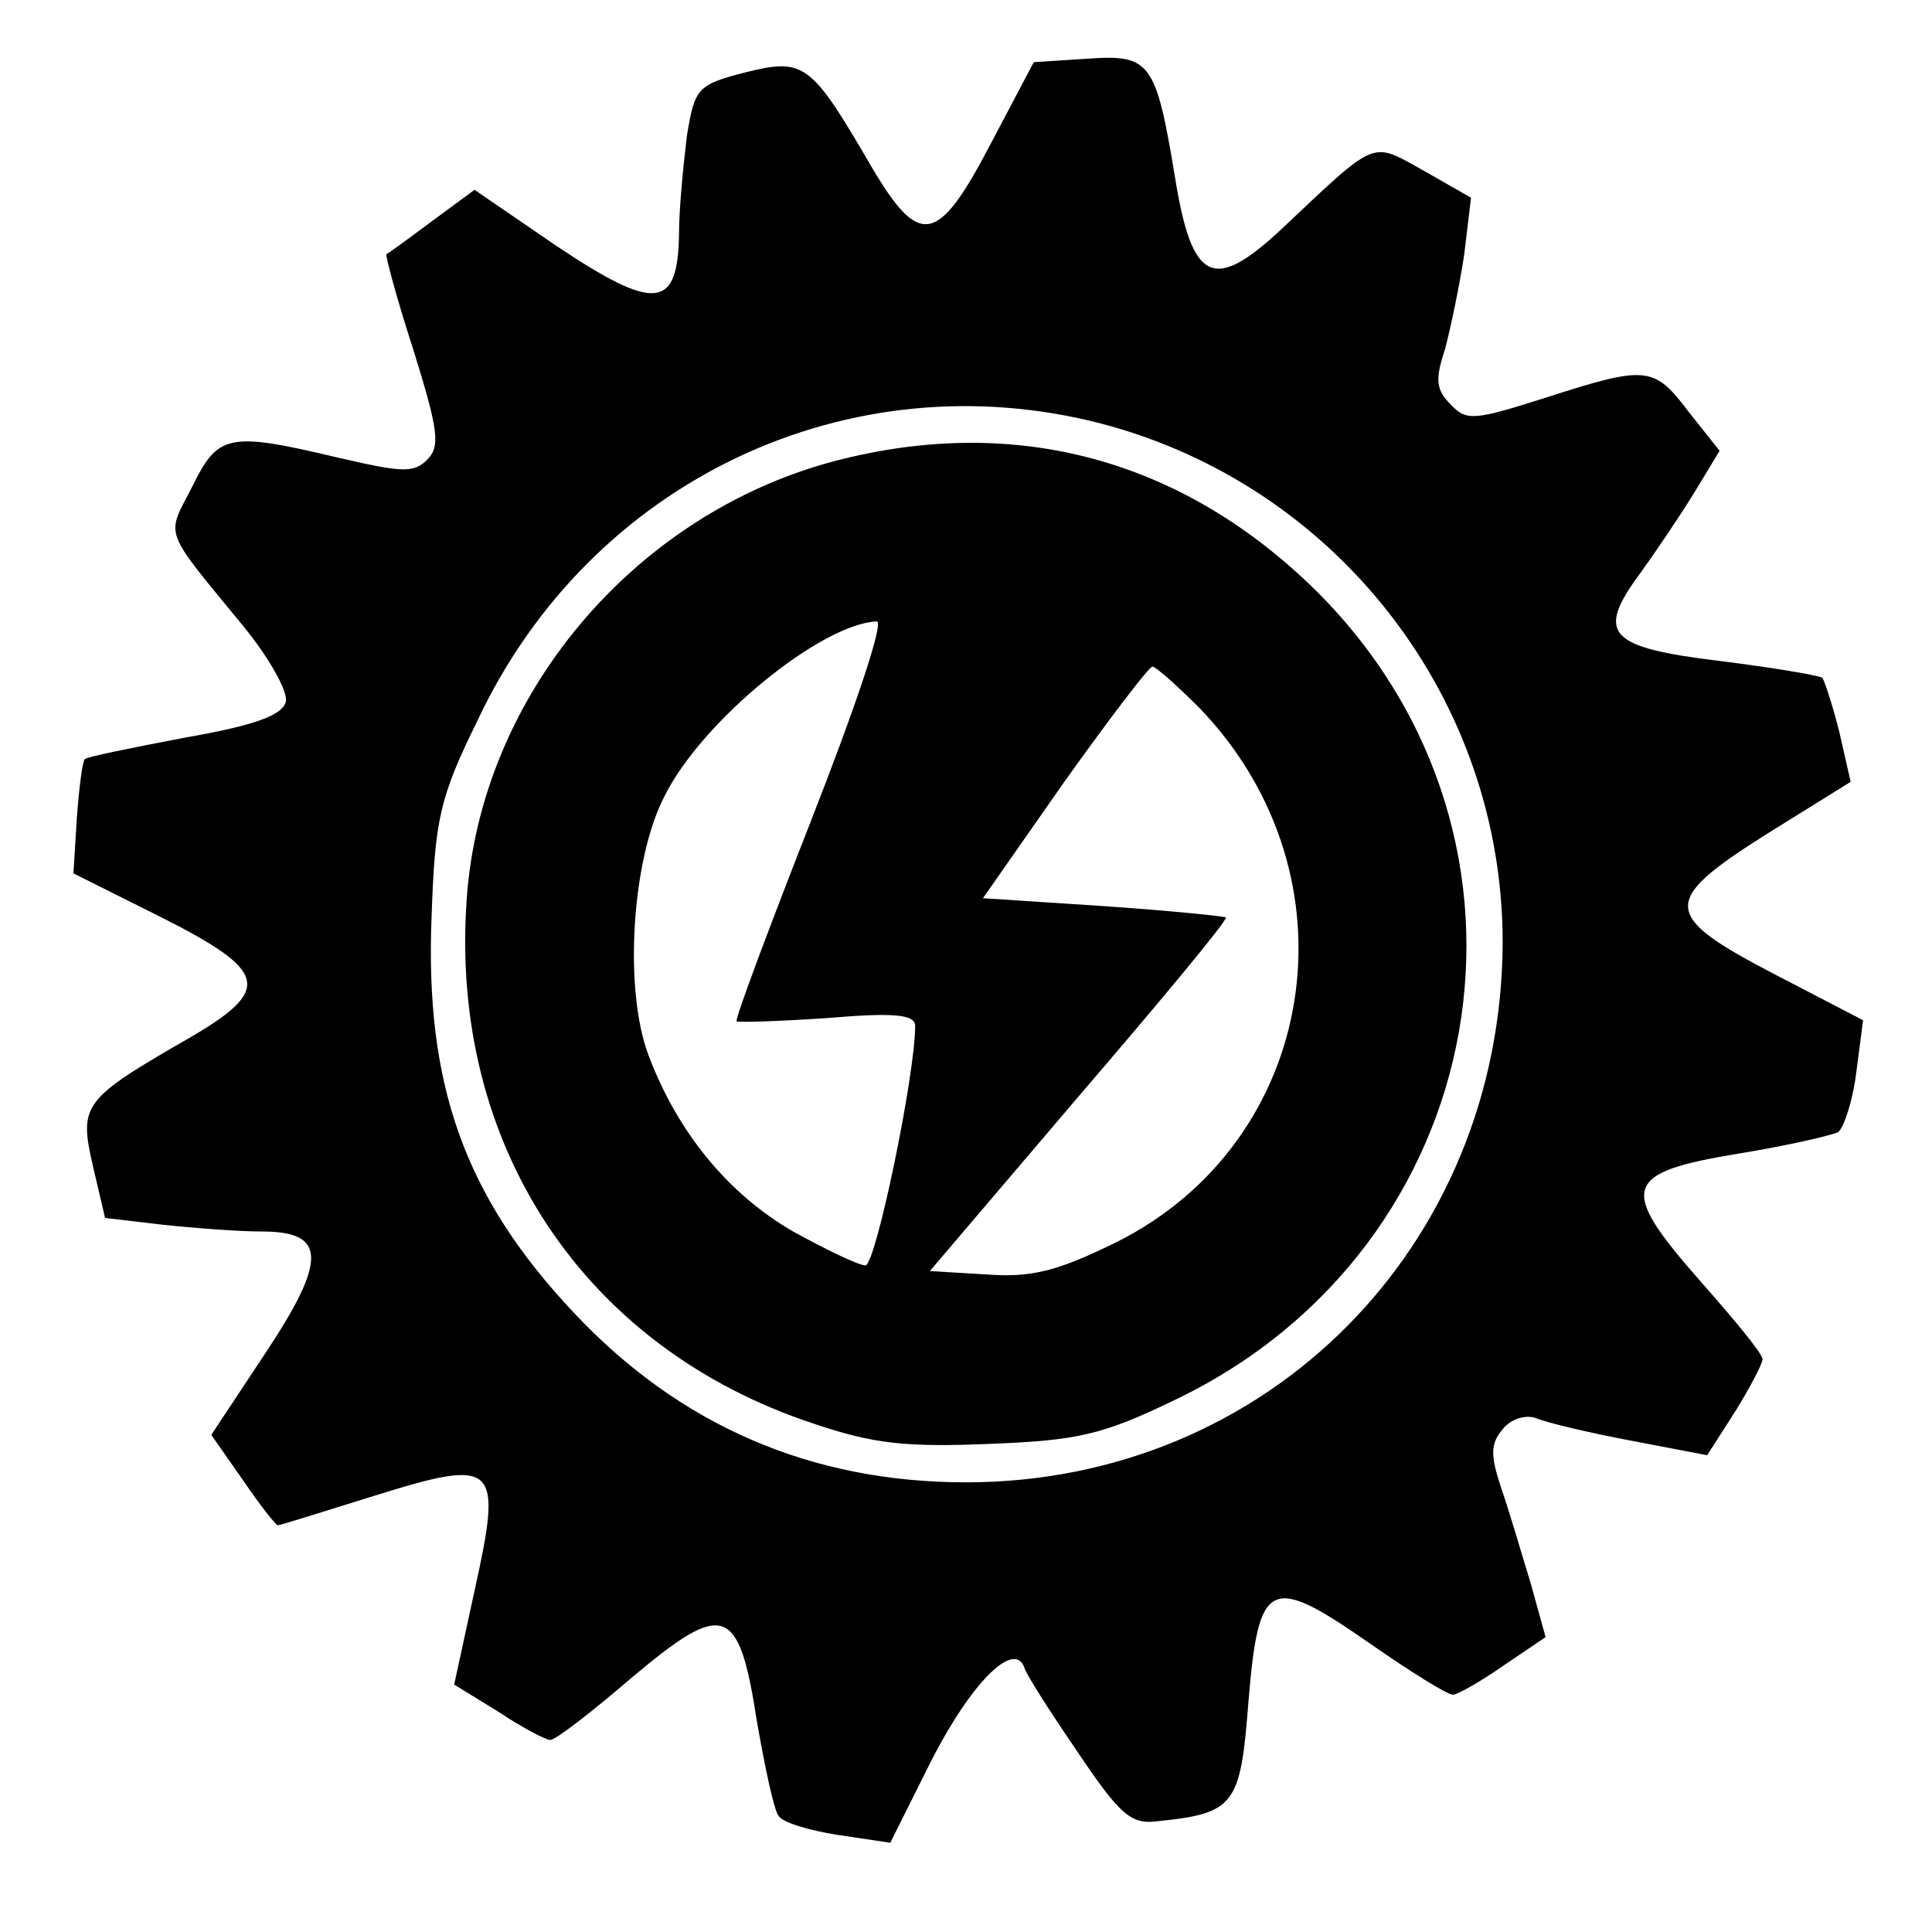
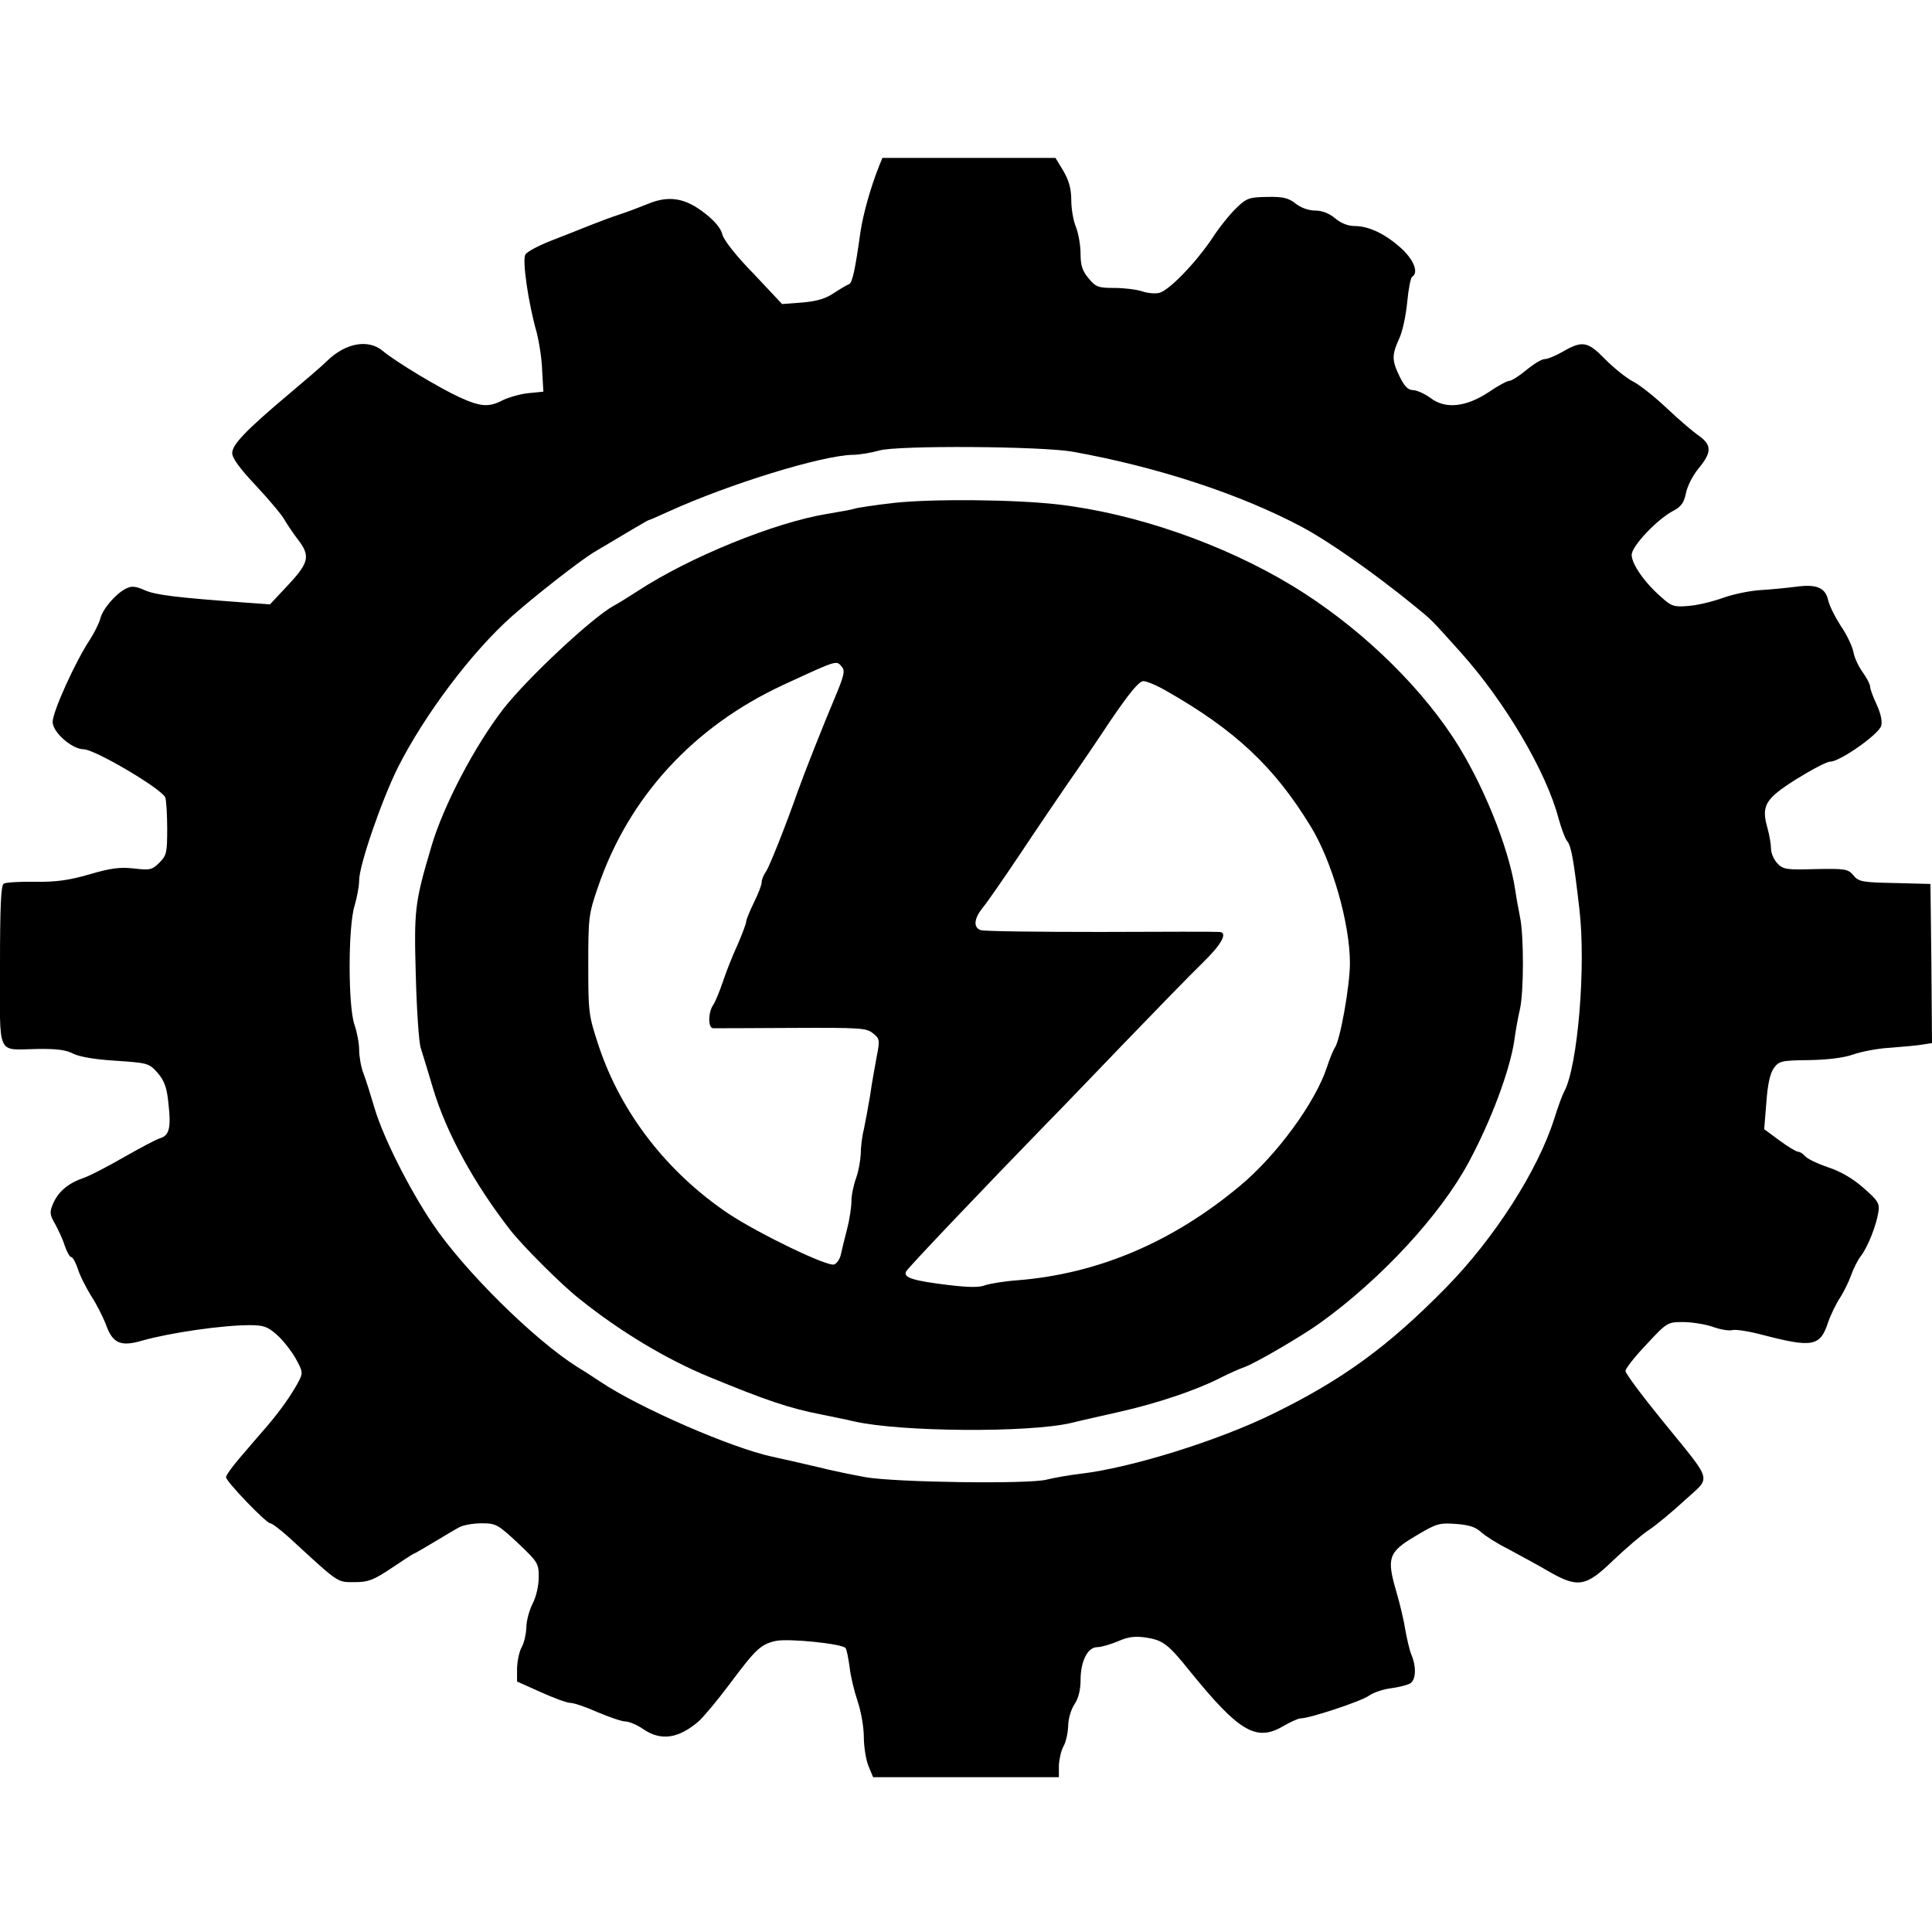
- <svg xmlns="http://www.w3.org/2000/svg" version="1.0" width="171pt" height="171pt" viewBox="0 0 171 171" preserveAspectRatio="xMidYMid meet">
-   <g transform="translate(0,171) scale(0.1,-0.1)" fill="#000000" stroke="none">
-     <path d="M660 1646 c-43 -11 -45 -14 -52 -56 -3 -25 -7 -64 -7 -87 -1 -67 -21 -69 -108 -11 l-73 50 -38 -28 c-20 -15 -38 -28 -40 -29 -1 -1 9 -39 24 -85 22 -71 24 -85 12 -97 -12 -12 -23 -11 -79 2 -97 23 -106 21 -129 -26 -23 -45 -27 -35 46 -124 22 -27 39 -57 37 -66 -3 -12 -27 -21 -90 -32 -47 -9 -87 -17 -88 -19 -2 -2 -5 -25 -7 -52 l-3 -49 78 -39 c95 -48 98 -64 24 -107 -94 -54 -97 -59 -85 -112 l11 -47 51 -6 c28 -3 68 -6 88 -6 57 0 58 -25 2 -109 l-47 -71 28 -40 c15 -22 29 -40 31 -40 2 0 40 12 85 26 109 34 114 29 89 -84 l-18 -83 39 -24 c21 -14 42 -25 46 -25 5 0 37 25 72 55 82 69 95 65 111 -39 7 -40 15 -78 19 -83 3 -6 27 -13 52 -17 l47 -7 38 76 c36 69 73 104 81 78 2 -6 23 -39 47 -74 37 -55 47 -64 70 -61 69 7 74 14 81 106 9 109 19 113 108 51 36 -25 68 -45 73 -45 4 0 25 12 45 26 l37 25 -13 47 c-8 26 -19 64 -26 84 -10 30 -10 40 1 53 7 9 20 13 29 10 9 -4 47 -13 84 -20 l68 -13 25 39 c13 21 24 42 24 46 0 5 -25 35 -55 69 -73 83 -69 96 34 113 43 7 82 16 88 19 5 4 13 28 16 53 l6 46 -77 40 c-102 53 -103 65 -8 125 l74 46 -10 44 c-6 24 -13 45 -15 48 -2 2 -43 9 -91 15 -99 12 -110 24 -70 78 13 18 34 49 47 70 l23 38 -27 34 c-31 41 -37 42 -127 13 -63 -20 -70 -21 -84 -6 -13 13 -14 22 -5 49 5 19 13 57 17 84 l6 50 -42 24 c-47 26 -40 29 -126 -52 -60 -56 -79 -47 -94 46 -17 103 -22 109 -78 105 l-47 -3 -38 -72 c-47 -90 -63 -93 -106 -20 -53 91 -59 96 -111 83z m315 -311 c209 -55 355 -244 355 -459 -1 -269 -208 -478 -475 -478 -138 0 -254 51 -347 150 -97 103 -132 202 -126 351 3 86 7 105 41 174 100 212 329 320 552 262z" />
-     <path d="M739 1302 c-178 -47 -314 -208 -326 -389 -15 -217 104 -396 307 -463 53 -18 82 -21 155 -18 79 3 101 8 165 39 282 135 346 495 126 715 -118 117 -266 158 -427 116z m-21 -318 c-38 -97 -68 -177 -66 -178 2 -1 38 0 81 3 59 5 77 3 77 -7 0 -44 -35 -212 -44 -212 -6 0 -35 14 -64 30 -57 33 -102 87 -128 156 -22 58 -15 173 14 229 33 67 139 153 188 155 7 0 -20 -79 -58 -176z m344 99 c143 -149 105 -384 -75 -473 -51 -25 -74 -31 -114 -28 l-50 3 132 155 c73 85 132 156 130 158 -1 1 -50 6 -108 10 l-107 7 72 103 c40 56 75 102 78 102 3 0 22 -17 42 -37z" />
+ <svg xmlns="http://www.w3.org/2000/svg" version="1.0" width="624pt" height="624pt" viewBox="0 0 624 624" preserveAspectRatio="xMidYMid meet">
+   <g transform="translate(0,624) scale(0.1,-0.1)" fill="#000000" stroke="none">
+     <path d="M2839 5703 c-27 -68 -51 -153 -60 -213 -17 -121 -26 -164 -37 -168 -6 -2 -28 -15 -48 -28 -26 -18 -55 -27 -102 -31 l-66 -5 -93 99 c-58 59 -96 109 -100 126 -4 18 -24 43 -55 67 -63 50 -116 60 -184 32 -27 -11 -69 -27 -94 -35 -25 -8 -67 -24 -95 -35 -27 -11 -83 -33 -124 -49 -41 -16 -79 -36 -84 -45 -11 -17 9 -156 37 -254 7 -28 16 -82 17 -120 l4 -69 -50 -5 c-27 -3 -64 -14 -82 -23 -44 -23 -71 -21 -139 10 -67 31 -205 114 -247 149 -47 40 -121 27 -182 -33 -16 -16 -71 -63 -121 -105 -139 -117 -184 -164 -184 -191 0 -17 25 -51 78 -107 42 -45 83 -94 91 -109 8 -14 27 -42 42 -62 42 -54 38 -75 -30 -148 l-59 -63 -83 6 c-217 16 -287 24 -322 40 -30 13 -42 14 -60 5 -34 -17 -76 -67 -83 -97 -4 -15 -19 -45 -33 -67 -48 -72 -121 -234 -121 -267 0 -33 63 -88 100 -88 36 0 253 -128 264 -156 3 -9 6 -54 6 -100 0 -78 -2 -87 -25 -110 -24 -24 -31 -25 -83 -19 -45 5 -75 1 -143 -19 -66 -19 -107 -25 -176 -24 -49 1 -94 -2 -101 -6 -9 -5 -12 -75 -12 -266 0 -298 -13 -270 120 -268 62 1 94 -3 116 -15 20 -10 70 -19 138 -23 104 -7 107 -8 135 -39 22 -26 30 -47 35 -99 9 -77 3 -103 -26 -112 -12 -3 -64 -31 -117 -61 -52 -30 -113 -62 -135 -69 -48 -17 -80 -45 -96 -85 -10 -24 -9 -34 8 -62 10 -19 25 -50 31 -70 7 -20 16 -37 21 -37 5 0 14 -17 21 -37 6 -21 26 -60 43 -88 18 -27 40 -71 50 -98 21 -56 47 -67 115 -47 92 26 260 50 348 50 44 0 58 -5 87 -31 19 -16 46 -51 60 -75 24 -43 25 -48 11 -75 -23 -43 -57 -92 -103 -146 -23 -26 -62 -72 -87 -101 -25 -29 -45 -57 -45 -63 0 -14 130 -149 143 -149 6 0 33 -21 62 -47 162 -149 153 -143 210 -143 44 0 60 6 116 43 36 24 69 46 74 48 6 2 36 20 68 39 32 19 68 41 80 47 12 7 45 13 72 13 48 0 53 -4 118 -64 64 -61 67 -65 67 -110 0 -27 -8 -63 -20 -86 -11 -22 -20 -56 -20 -77 -1 -21 -7 -49 -15 -63 -8 -14 -14 -44 -15 -68 l0 -43 76 -34 c42 -19 85 -35 96 -35 11 0 50 -13 88 -30 38 -16 78 -30 90 -30 11 0 38 -11 58 -25 57 -39 114 -30 178 25 16 14 61 68 100 120 85 114 101 129 149 140 41 9 216 -9 226 -23 4 -5 9 -33 13 -61 3 -29 15 -78 26 -111 11 -32 20 -84 20 -115 0 -32 7 -74 15 -94 l15 -36 300 0 300 0 0 38 c1 20 7 48 15 62 8 14 14 43 15 65 0 23 9 53 20 70 13 19 20 47 20 78 0 62 23 107 54 107 13 0 43 9 67 19 34 15 55 17 91 12 55 -9 71 -21 143 -111 156 -192 212 -226 298 -176 24 14 50 26 58 26 29 0 195 55 220 73 14 10 46 21 70 24 24 3 52 10 62 15 20 10 23 53 5 95 -6 15 -14 51 -19 78 -4 28 -17 83 -29 124 -32 109 -26 128 62 180 67 40 76 43 130 39 42 -3 64 -10 81 -26 13 -12 52 -37 88 -55 35 -19 93 -50 127 -70 98 -57 123 -53 212 33 40 38 92 83 115 98 24 16 76 59 116 96 87 80 95 52 -73 259 -65 80 -118 151 -118 159 0 8 30 46 68 86 66 71 68 72 118 72 28 0 71 -7 95 -15 24 -9 53 -14 64 -11 11 3 56 -4 100 -16 158 -41 184 -37 209 40 9 26 27 63 40 82 12 19 28 52 35 72 7 20 21 48 31 61 22 28 50 98 57 143 4 27 -1 36 -48 77 -35 31 -75 54 -115 67 -35 12 -68 28 -74 36 -7 8 -17 14 -22 14 -6 0 -33 16 -60 36 l-50 37 7 86 c4 58 12 94 24 111 17 23 24 25 112 26 60 1 112 7 144 18 28 10 82 20 120 22 39 3 85 7 103 10 l32 5 -2 257 -3 257 -115 3 c-105 2 -117 4 -134 25 -17 20 -25 22 -122 20 -95 -3 -105 -1 -124 19 -11 12 -20 33 -20 47 0 14 -5 43 -11 65 -21 74 -9 95 92 159 50 31 99 57 110 57 32 0 158 89 165 116 4 15 -2 41 -15 69 -12 25 -21 51 -21 58 0 7 -11 28 -24 46 -13 18 -27 47 -30 66 -4 19 -22 57 -41 84 -18 28 -36 64 -40 81 -9 42 -37 54 -104 45 -31 -4 -83 -9 -116 -11 -33 -2 -87 -13 -120 -25 -33 -12 -83 -24 -111 -26 -47 -4 -55 -2 -89 29 -53 46 -95 106 -95 136 0 28 83 116 136 143 24 13 33 26 39 55 4 22 22 58 41 81 43 52 43 75 2 105 -18 12 -65 52 -104 89 -39 37 -88 76 -110 87 -21 11 -61 43 -89 71 -56 58 -74 62 -136 26 -24 -14 -51 -25 -61 -25 -9 0 -35 -16 -58 -35 -23 -19 -48 -35 -55 -35 -7 0 -37 -16 -66 -36 -74 -49 -140 -56 -188 -20 -19 14 -45 26 -57 26 -16 0 -28 12 -43 43 -26 53 -26 70 -2 123 11 23 22 76 26 118 4 42 11 79 16 82 21 13 7 52 -33 90 -51 47 -106 74 -153 74 -21 0 -44 9 -63 25 -19 16 -42 25 -65 25 -20 0 -46 9 -63 23 -23 18 -41 22 -92 21 -57 -1 -66 -4 -98 -35 -20 -19 -56 -63 -79 -99 -54 -80 -139 -168 -171 -176 -13 -3 -38 -1 -55 5 -18 6 -58 11 -90 11 -52 0 -60 3 -83 31 -20 24 -26 41 -26 80 0 27 -7 66 -15 86 -8 19 -15 58 -15 86 0 36 -7 63 -25 94 l-26 43 -280 0 -279 0 -11 -27z m626 -922 c273 -49 541 -137 740 -243 88 -47 236 -151 361 -253 60 -49 52 -41 150 -150 145 -161 279 -389 318 -539 9 -32 21 -65 28 -73 13 -16 21 -62 39 -218 22 -185 -5 -509 -49 -591 -6 -10 -20 -49 -32 -87 -53 -168 -194 -387 -349 -545 -185 -189 -334 -298 -559 -408 -179 -88 -460 -175 -622 -194 -36 -4 -85 -13 -110 -19 -58 -15 -487 -9 -585 8 -38 7 -108 21 -155 33 -47 11 -112 26 -145 33 -132 28 -430 158 -554 241 -24 16 -58 38 -75 48 -140 88 -367 312 -469 464 -76 113 -159 278 -187 372 -12 41 -28 92 -36 113 -8 20 -14 55 -14 76 0 21 -7 58 -15 81 -21 59 -21 316 0 384 8 27 15 64 15 83 0 48 73 260 126 366 87 171 238 372 369 488 76 67 213 174 261 204 99 59 176 105 179 105 2 0 32 13 67 29 194 88 492 180 592 182 22 0 61 7 86 14 59 17 524 14 625 -4z" />
+     <path d="M2890 4616 c-63 -7 -122 -16 -130 -19 -8 -3 -49 -10 -90 -17 -169 -28 -442 -139 -609 -248 -31 -20 -66 -42 -78 -48 -70 -38 -279 -234 -356 -332 -94 -121 -196 -316 -234 -447 -54 -182 -56 -204 -50 -418 3 -111 10 -215 16 -232 5 -16 24 -77 41 -135 43 -141 132 -304 249 -454 42 -53 163 -174 221 -220 133 -107 282 -196 420 -253 184 -76 261 -102 365 -122 33 -7 80 -16 104 -22 151 -34 562 -37 700 -5 36 9 109 25 161 37 115 26 241 68 318 107 31 16 68 32 80 36 33 11 186 100 247 144 197 142 387 348 478 517 73 135 134 299 148 395 4 30 12 75 18 100 13 57 13 241 0 300 -5 25 -12 63 -15 85 -21 140 -108 353 -202 495 -122 184 -314 364 -518 488 -223 135 -507 234 -759 263 -142 16 -403 18 -525 5z m-170 -531 c10 -12 5 -30 -23 -97 -38 -90 -97 -239 -120 -303 -39 -111 -91 -242 -103 -260 -8 -11 -14 -26 -14 -35 0 -8 -11 -37 -25 -65 -13 -27 -25 -55 -25 -62 0 -6 -13 -40 -28 -75 -16 -34 -37 -88 -47 -118 -10 -30 -24 -64 -31 -75 -17 -24 -18 -75 -1 -76 6 0 120 0 253 1 222 1 242 0 263 -17 23 -18 23 -22 12 -79 -6 -32 -16 -88 -21 -124 -6 -36 -15 -84 -20 -108 -6 -23 -10 -59 -10 -80 -1 -20 -7 -55 -15 -77 -8 -22 -15 -55 -15 -74 0 -19 -6 -60 -14 -90 -8 -31 -17 -68 -20 -82 -3 -15 -13 -30 -22 -33 -21 -8 -241 98 -341 164 -198 133 -347 325 -419 541 -33 100 -34 108 -34 262 0 152 1 164 31 251 99 291 308 519 599 654 180 83 171 80 190 57z m1048 -77 c221 -126 347 -244 464 -435 70 -113 128 -315 128 -444 0 -73 -32 -252 -49 -273 -4 -6 -16 -34 -25 -62 -37 -114 -162 -285 -281 -384 -218 -182 -458 -284 -718 -305 -43 -3 -90 -11 -105 -16 -19 -8 -55 -7 -122 1 -114 14 -144 24 -133 44 7 13 251 269 453 477 36 36 148 153 250 259 102 106 215 222 253 259 63 61 84 100 55 101 -7 1 -180 1 -384 0 -203 0 -378 2 -387 6 -24 9 -21 37 6 71 13 15 69 96 124 178 55 83 124 184 152 225 29 41 91 132 138 203 62 91 92 127 106 127 11 0 44 -14 75 -32z" />
  </g>
</svg>
